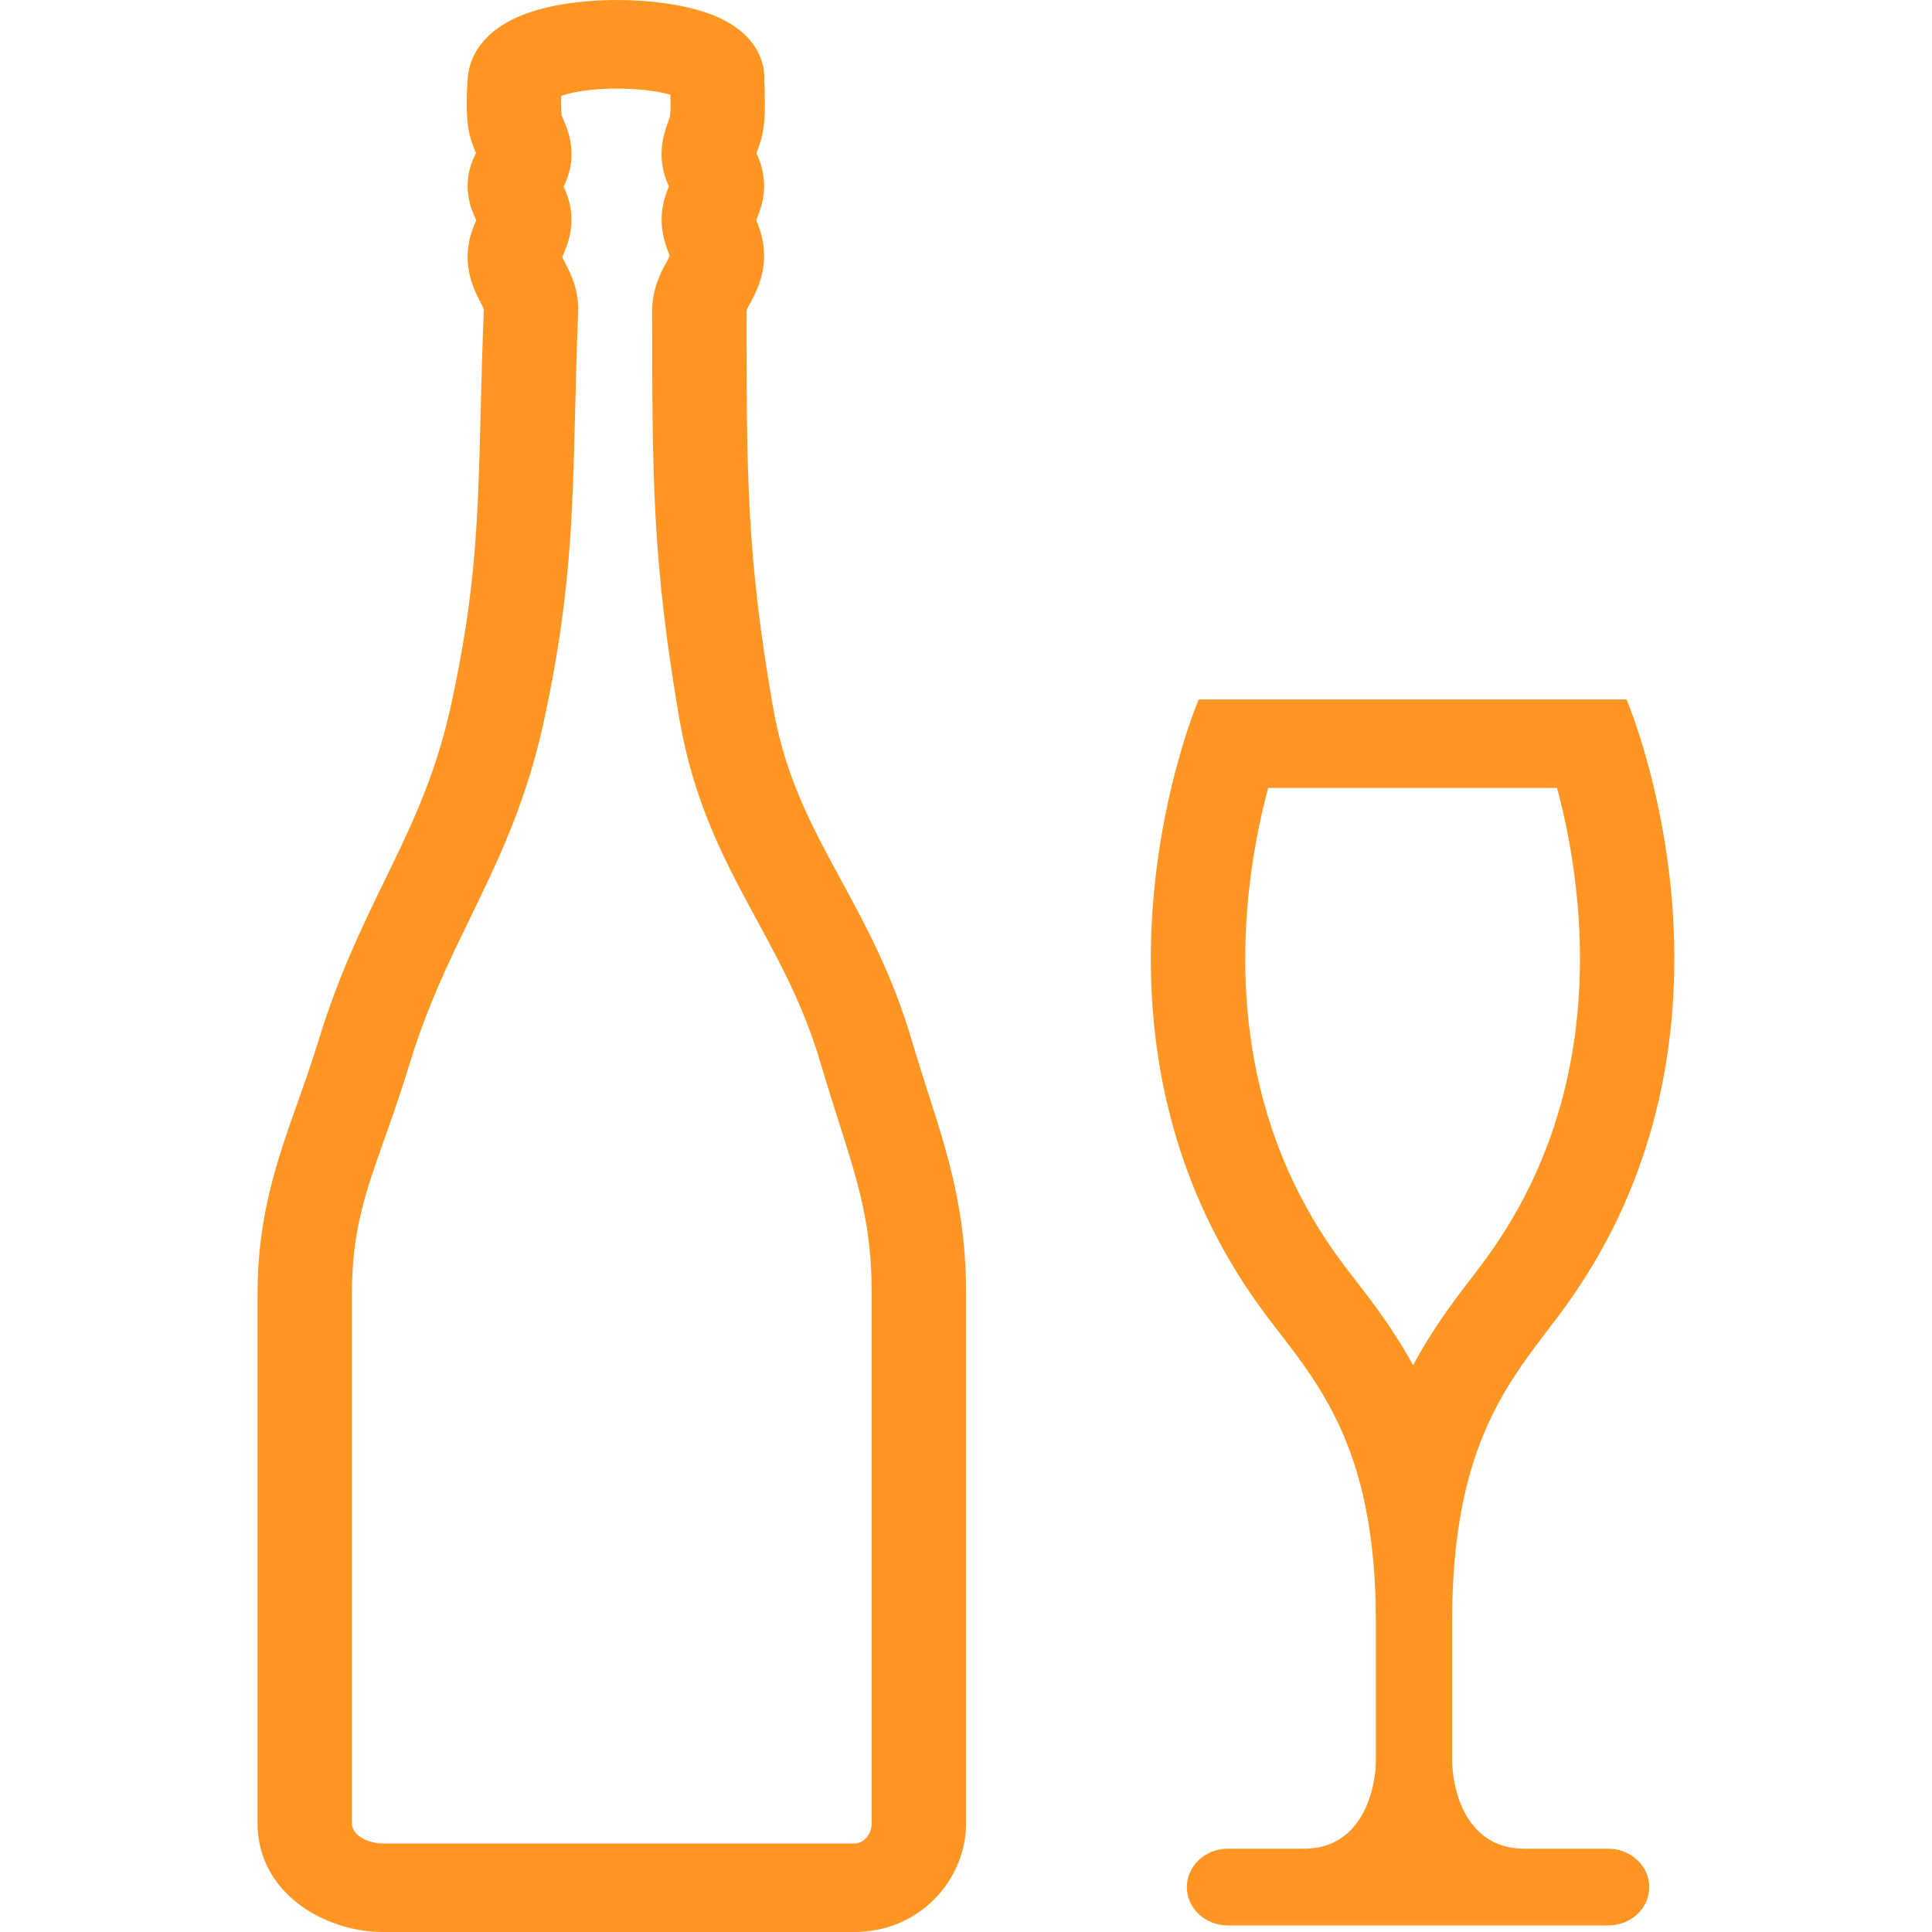
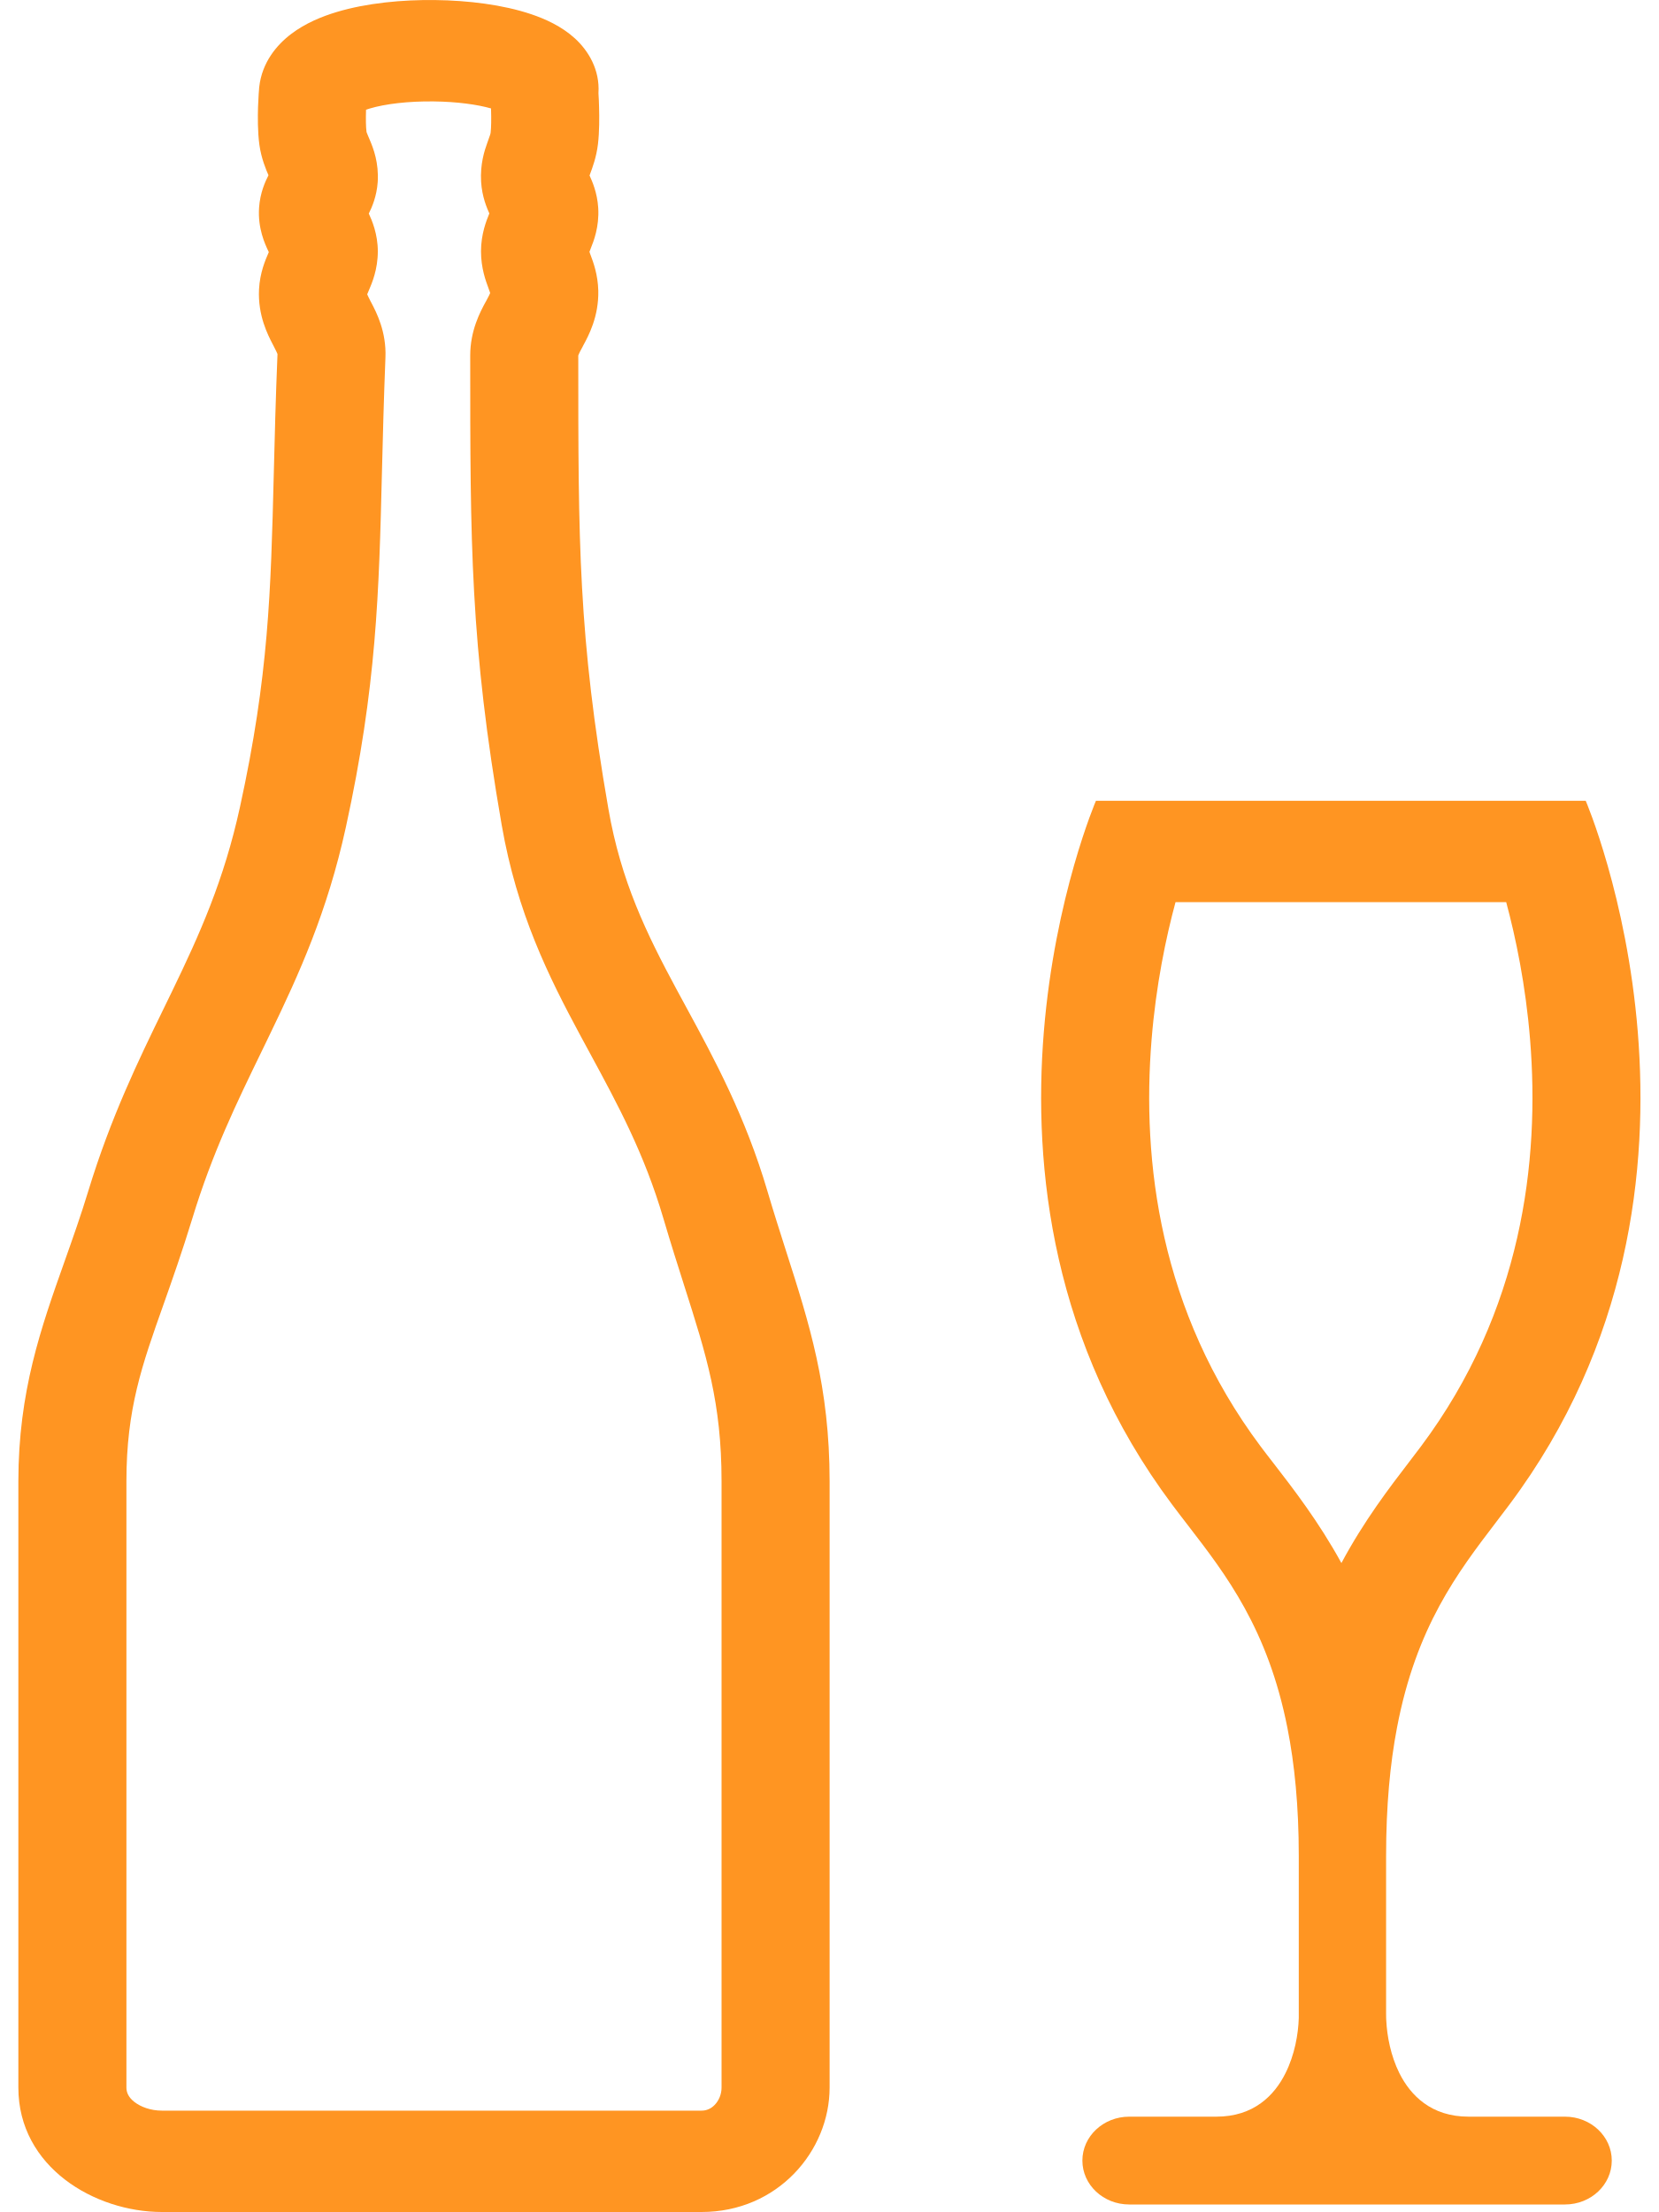
- <svg xmlns="http://www.w3.org/2000/svg" width="40" height="40" viewBox="0 0 40 40" fill="none">
-   <path fill-rule="evenodd" clip-rule="evenodd" d="M25.42 39.864C24.952 39.864 24.573 39.509 24.573 39.07C24.573 38.632 24.952 38.276 25.42 38.276L26.995 38.276C27.33 38.276 27.595 38.182 27.802 38.031C27.998 37.889 28.143 37.697 28.247 37.487C28.411 37.158 28.477 36.786 28.486 36.492V33.561C28.486 32.659 28.41 31.9 28.281 31.248C27.928 29.459 27.173 28.479 26.483 27.584C26.386 27.458 26.29 27.334 26.197 27.209C21.845 21.39 24.818 14.481 24.818 14.481H33.675C33.675 14.481 36.647 21.39 32.294 27.209C32.215 27.315 32.135 27.421 32.053 27.527C31.358 28.438 30.609 29.419 30.262 31.242C30.137 31.895 30.065 32.657 30.065 33.561V36.42C30.065 36.444 30.065 36.468 30.066 36.492C30.067 36.506 30.067 36.52 30.068 36.535C30.082 36.821 30.149 37.174 30.304 37.487C30.409 37.697 30.554 37.889 30.75 38.031C30.957 38.182 31.222 38.276 31.558 38.276H33.3C33.767 38.276 34.146 38.632 34.146 39.07C34.146 39.509 33.767 39.864 33.3 39.864H25.42ZM29.257 28.265C28.848 27.518 28.382 26.916 28.031 26.462C27.945 26.351 27.866 26.25 27.797 26.157C25.965 23.707 25.646 20.995 25.824 18.802C25.904 17.812 26.084 16.954 26.257 16.314H32.237C32.409 16.954 32.589 17.812 32.669 18.802C32.846 20.995 32.527 23.707 30.695 26.156C30.632 26.241 30.562 26.332 30.487 26.43C30.131 26.894 29.665 27.501 29.257 28.265ZM31.863 15.165C31.862 15.163 31.861 15.162 31.861 15.162L31.862 15.163L31.863 15.165Z" fill="#FF9522" />
-   <path fill-rule="evenodd" clip-rule="evenodd" d="M15.822 1.683C15.822 1.689 15.823 1.696 15.823 1.703C15.827 1.762 15.831 1.845 15.833 1.939C15.838 2.115 15.84 2.377 15.813 2.606C15.785 2.843 15.709 3.044 15.675 3.134C15.671 3.145 15.668 3.155 15.665 3.163C15.663 3.166 15.662 3.17 15.661 3.173C15.662 3.176 15.664 3.179 15.665 3.182C15.707 3.275 15.801 3.484 15.818 3.762C15.838 4.105 15.733 4.367 15.683 4.491C15.682 4.494 15.681 4.497 15.68 4.5C15.67 4.523 15.664 4.541 15.659 4.554C15.663 4.567 15.669 4.584 15.678 4.608C15.68 4.614 15.682 4.62 15.685 4.626C15.727 4.738 15.812 4.965 15.819 5.258C15.829 5.726 15.642 6.072 15.547 6.247C15.544 6.254 15.54 6.26 15.537 6.267C15.485 6.362 15.47 6.393 15.46 6.42C15.458 6.425 15.457 6.43 15.457 6.43C15.457 9.813 15.457 11.497 16.002 14.628C16.229 15.937 16.691 16.882 17.236 17.894C17.293 18 17.352 18.108 17.411 18.217C17.915 19.145 18.478 20.182 18.879 21.544C18.99 21.921 19.104 22.275 19.213 22.618C19.633 23.927 20.002 25.078 20.002 26.786V37.749C20.002 38.897 19.064 40 17.686 40H7.928C6.719 40 5.332 39.192 5.332 37.749C5.332 36.073 5.332 34.589 5.332 33.085C5.332 31.164 5.332 29.211 5.332 26.786C5.333 25.162 5.74 24.014 6.169 22.806C6.314 22.396 6.462 21.98 6.597 21.536C7.003 20.205 7.502 19.178 7.96 18.238C8.012 18.132 8.063 18.027 8.113 17.923C8.61 16.896 9.05 15.919 9.34 14.591C9.859 12.217 9.897 10.708 9.951 8.561C9.967 7.913 9.985 7.207 10.018 6.402C10.012 6.387 9.995 6.347 9.947 6.255C9.943 6.248 9.939 6.24 9.935 6.232C9.845 6.059 9.66 5.705 9.684 5.233C9.699 4.931 9.801 4.698 9.848 4.589C9.851 4.582 9.854 4.575 9.857 4.569C9.858 4.566 9.86 4.562 9.861 4.559C9.859 4.555 9.857 4.551 9.855 4.547C9.854 4.544 9.852 4.54 9.85 4.536C9.792 4.412 9.659 4.13 9.685 3.754C9.703 3.485 9.799 3.277 9.855 3.169C9.813 3.075 9.725 2.867 9.691 2.621C9.658 2.383 9.661 2.113 9.666 1.935C9.67 1.839 9.674 1.756 9.678 1.696C9.68 1.665 9.682 1.641 9.684 1.623L9.685 1.602L9.686 1.595L9.686 1.592C9.686 1.592 9.686 1.592 10.66 1.667L9.686 1.592L9.687 1.581L9.688 1.571C9.738 1.129 10.003 0.812 10.267 0.613C10.521 0.42 10.819 0.298 11.089 0.217C11.631 0.054 12.278 -0.007 12.871 0.001C13.46 0.008 14.094 0.084 14.606 0.257C14.856 0.341 15.155 0.474 15.397 0.695C15.64 0.918 15.849 1.26 15.822 1.683ZM10.02 6.409L10.02 6.407L10.02 6.409ZM13.88 1.961C13.637 1.891 13.267 1.839 12.845 1.834C12.385 1.828 11.963 1.879 11.684 1.963C11.66 1.97 11.639 1.977 11.619 1.984C11.619 1.987 11.619 1.989 11.619 1.992C11.614 2.152 11.617 2.3 11.628 2.386C11.628 2.386 11.63 2.393 11.634 2.403C11.641 2.423 11.646 2.435 11.657 2.46C11.665 2.477 11.674 2.499 11.688 2.533C11.752 2.684 11.853 2.945 11.83 3.295C11.812 3.549 11.726 3.749 11.669 3.862C11.726 3.984 11.832 4.232 11.832 4.545C11.832 4.875 11.725 5.122 11.673 5.244C11.672 5.247 11.67 5.25 11.669 5.253C11.655 5.286 11.646 5.308 11.64 5.322C11.649 5.343 11.667 5.382 11.703 5.452C11.707 5.459 11.711 5.468 11.716 5.476C11.806 5.648 11.989 5.998 11.97 6.464C11.94 7.216 11.923 7.894 11.907 8.529C11.853 10.718 11.811 12.413 11.254 14.96C10.919 16.491 10.406 17.617 9.892 18.68C9.841 18.787 9.79 18.892 9.739 18.997C9.28 19.941 8.839 20.847 8.476 22.04C8.292 22.641 8.116 23.138 7.959 23.583C7.566 24.689 7.286 25.48 7.286 26.786C7.285 29.211 7.286 31.164 7.286 33.084C7.286 34.588 7.286 36.072 7.286 37.749C7.286 37.84 7.324 37.926 7.429 38.009C7.544 38.099 7.724 38.167 7.928 38.167H17.686C17.773 38.167 17.854 38.135 17.923 38.064C17.996 37.989 18.048 37.877 18.048 37.749V26.786C18.048 25.368 17.774 24.506 17.373 23.249C17.257 22.885 17.13 22.487 16.996 22.032C16.65 20.858 16.175 19.981 15.669 19.047C15.61 18.939 15.551 18.83 15.492 18.72C14.921 17.659 14.35 16.513 14.073 14.923C13.503 11.641 13.503 9.833 13.503 6.442V6.429C13.503 5.974 13.687 5.634 13.779 5.465C13.784 5.456 13.789 5.448 13.793 5.44C13.842 5.349 13.856 5.319 13.864 5.298C13.86 5.285 13.851 5.26 13.834 5.214C13.833 5.21 13.831 5.206 13.83 5.202C13.786 5.084 13.698 4.85 13.698 4.545C13.698 4.231 13.798 3.985 13.842 3.877C13.845 3.871 13.847 3.865 13.849 3.86C13.806 3.764 13.716 3.558 13.7 3.287C13.681 2.967 13.76 2.725 13.814 2.577C13.82 2.558 13.826 2.541 13.832 2.526C13.868 2.425 13.869 2.423 13.872 2.402C13.883 2.306 13.885 2.149 13.88 1.988C13.88 1.979 13.88 1.97 13.88 1.961Z" fill="#FF9522" />
+ <svg xmlns="http://www.w3.org/2000/svg" width="30" height="40" viewBox="0 0 30 40" fill="none">
+   <path fill-rule="evenodd" clip-rule="evenodd" d="M20.42 39.864C19.952 39.864 19.573 39.509 19.573 39.07C19.573 38.632 19.952 38.276 20.42 38.276L21.995 38.276C22.33 38.276 22.595 38.182 22.802 38.031C22.998 37.889 23.143 37.697 23.247 37.487C23.411 37.158 23.477 36.786 23.486 36.492V33.561C23.486 32.659 23.41 31.9 23.281 31.248C22.928 29.459 22.173 28.479 21.483 27.584C21.386 27.458 21.29 27.334 21.197 27.209C16.845 21.39 19.818 14.481 19.818 14.481H28.675C28.675 14.481 31.646 21.39 27.294 27.209C27.215 27.315 27.134 27.421 27.053 27.527C26.358 28.438 25.609 29.419 25.262 31.242C25.137 31.895 25.065 32.657 25.065 33.561V36.42C25.065 36.444 25.065 36.468 25.066 36.492C25.067 36.506 25.067 36.52 25.068 36.535C25.082 36.821 25.149 37.174 25.304 37.487C25.409 37.697 25.554 37.889 25.75 38.031C25.957 38.182 26.222 38.276 26.558 38.276H28.3C28.767 38.276 29.146 38.632 29.146 39.07C29.146 39.509 28.767 39.864 28.3 39.864H20.42ZM24.257 28.265C23.848 27.518 23.382 26.916 23.031 26.462C22.945 26.351 22.866 26.25 22.797 26.157C20.965 23.707 20.646 20.995 20.824 18.802C20.904 17.812 21.084 16.954 21.257 16.314H27.237C27.409 16.954 27.589 17.812 27.669 18.802C27.846 20.995 27.527 23.707 25.695 26.156C25.632 26.241 25.562 26.332 25.487 26.43C25.131 26.894 24.665 27.501 24.257 28.265ZM26.863 15.165C26.862 15.163 26.861 15.162 26.861 15.162L26.862 15.163L26.863 15.165Z" fill="#FF9522" />
+   <path fill-rule="evenodd" clip-rule="evenodd" d="M10.822 1.683C10.822 1.689 10.823 1.696 10.823 1.703C10.827 1.762 10.831 1.845 10.833 1.939C10.838 2.115 10.84 2.377 10.813 2.606C10.785 2.843 10.709 3.044 10.675 3.134C10.671 3.145 10.668 3.155 10.665 3.163C10.663 3.166 10.662 3.17 10.661 3.173C10.662 3.176 10.664 3.179 10.665 3.182C10.707 3.275 10.801 3.484 10.818 3.762C10.838 4.105 10.733 4.367 10.683 4.491C10.682 4.494 10.681 4.497 10.68 4.5C10.67 4.523 10.664 4.541 10.659 4.554C10.663 4.567 10.669 4.584 10.678 4.608C10.68 4.614 10.682 4.62 10.685 4.626C10.727 4.738 10.812 4.965 10.819 5.258C10.829 5.726 10.642 6.072 10.547 6.247C10.544 6.254 10.54 6.26 10.537 6.267C10.485 6.362 10.47 6.393 10.46 6.42C10.458 6.425 10.457 6.43 10.457 6.43C10.457 9.813 10.457 11.497 11.002 14.628C11.229 15.937 11.691 16.882 12.236 17.894C12.293 18 12.351 18.108 12.411 18.217C12.915 19.145 13.478 20.182 13.879 21.544C13.99 21.921 14.104 22.275 14.213 22.618C14.633 23.927 15.002 25.078 15.002 26.786V37.749C15.002 38.897 14.064 40 12.686 40H2.928C1.719 40 0.332 39.192 0.332 37.749C0.332 36.073 0.332 34.589 0.332 33.085C0.332 31.164 0.332 29.211 0.332 26.786C0.333 25.162 0.74 24.014 1.169 22.806C1.314 22.396 1.462 21.98 1.597 21.536C2.003 20.205 2.502 19.178 2.96 18.238C3.012 18.132 3.063 18.027 3.113 17.923C3.61 16.896 4.05 15.919 4.34 14.591C4.859 12.217 4.897 10.708 4.951 8.561C4.967 7.913 4.985 7.207 5.018 6.402C5.012 6.387 4.995 6.347 4.947 6.255C4.943 6.248 4.939 6.24 4.935 6.232C4.845 6.059 4.66 5.705 4.684 5.233C4.699 4.931 4.801 4.698 4.848 4.589C4.851 4.582 4.854 4.575 4.857 4.569C4.858 4.566 4.86 4.562 4.861 4.559C4.859 4.555 4.857 4.551 4.855 4.547C4.854 4.544 4.852 4.54 4.85 4.536C4.792 4.412 4.659 4.13 4.685 3.754C4.703 3.485 4.799 3.277 4.855 3.169C4.814 3.075 4.725 2.867 4.691 2.621C4.658 2.383 4.661 2.113 4.666 1.935C4.67 1.839 4.674 1.756 4.678 1.696C4.68 1.665 4.682 1.641 4.684 1.623L4.685 1.602L4.686 1.595L4.686 1.592C4.686 1.592 4.686 1.592 5.66 1.667L4.686 1.592L4.687 1.581L4.688 1.571C4.738 1.129 5.003 0.812 5.267 0.613C5.521 0.42 5.819 0.298 6.089 0.217C6.631 0.054 7.278 -0.007 7.871 0.001C8.46 0.008 9.094 0.084 9.606 0.257C9.856 0.341 10.155 0.474 10.397 0.695C10.64 0.918 10.849 1.26 10.822 1.683ZM5.02 6.409L5.02 6.407ZM8.88 1.961C8.637 1.891 8.267 1.839 7.845 1.834C7.385 1.828 6.963 1.879 6.684 1.963C6.66 1.97 6.638 1.977 6.619 1.984C6.619 1.987 6.619 1.989 6.619 1.992C6.614 2.152 6.616 2.3 6.628 2.386C6.628 2.386 6.63 2.393 6.634 2.403C6.641 2.423 6.646 2.435 6.657 2.46C6.665 2.477 6.674 2.499 6.688 2.533C6.752 2.684 6.853 2.945 6.83 3.295C6.812 3.549 6.726 3.749 6.669 3.862C6.726 3.984 6.832 4.232 6.832 4.545C6.832 4.875 6.725 5.122 6.673 5.244C6.672 5.247 6.67 5.25 6.669 5.253C6.655 5.286 6.646 5.308 6.64 5.322C6.649 5.343 6.667 5.382 6.703 5.452C6.707 5.459 6.711 5.468 6.716 5.476C6.806 5.648 6.989 5.998 6.97 6.464C6.94 7.216 6.923 7.894 6.907 8.529C6.853 10.718 6.811 12.413 6.254 14.96C5.919 16.491 5.406 17.617 4.892 18.68C4.841 18.787 4.79 18.892 4.739 18.997C4.28 19.941 3.839 20.847 3.476 22.04C3.292 22.641 3.116 23.138 2.959 23.583C2.566 24.689 2.286 25.48 2.286 26.786C2.285 29.211 2.286 31.164 2.286 33.084C2.286 34.588 2.286 36.072 2.286 37.749C2.286 37.84 2.324 37.926 2.429 38.009C2.544 38.099 2.724 38.167 2.928 38.167H12.686C12.773 38.167 12.854 38.135 12.923 38.064C12.996 37.989 13.048 37.877 13.048 37.749V26.786C13.048 25.368 12.774 24.506 12.373 23.249C12.257 22.885 12.13 22.487 11.996 22.032C11.65 20.858 11.175 19.981 10.669 19.047C10.61 18.939 10.551 18.83 10.492 18.72C9.921 17.659 9.35 16.513 9.073 14.923C8.503 11.641 8.503 9.833 8.503 6.442V6.429C8.503 5.974 8.687 5.634 8.779 5.465C8.784 5.456 8.789 5.448 8.793 5.44C8.842 5.349 8.856 5.319 8.864 5.298C8.86 5.285 8.851 5.26 8.834 5.214C8.833 5.21 8.831 5.206 8.83 5.202C8.786 5.084 8.698 4.85 8.698 4.545C8.698 4.231 8.798 3.985 8.842 3.877C8.845 3.871 8.847 3.865 8.849 3.86C8.806 3.764 8.716 3.558 8.7 3.287C8.681 2.967 8.76 2.725 8.814 2.577C8.821 2.558 8.827 2.541 8.832 2.526C8.868 2.425 8.869 2.423 8.872 2.402C8.883 2.306 8.885 2.149 8.88 1.988C8.88 1.979 8.88 1.97 8.88 1.961Z" fill="#FF9522" />
</svg>
